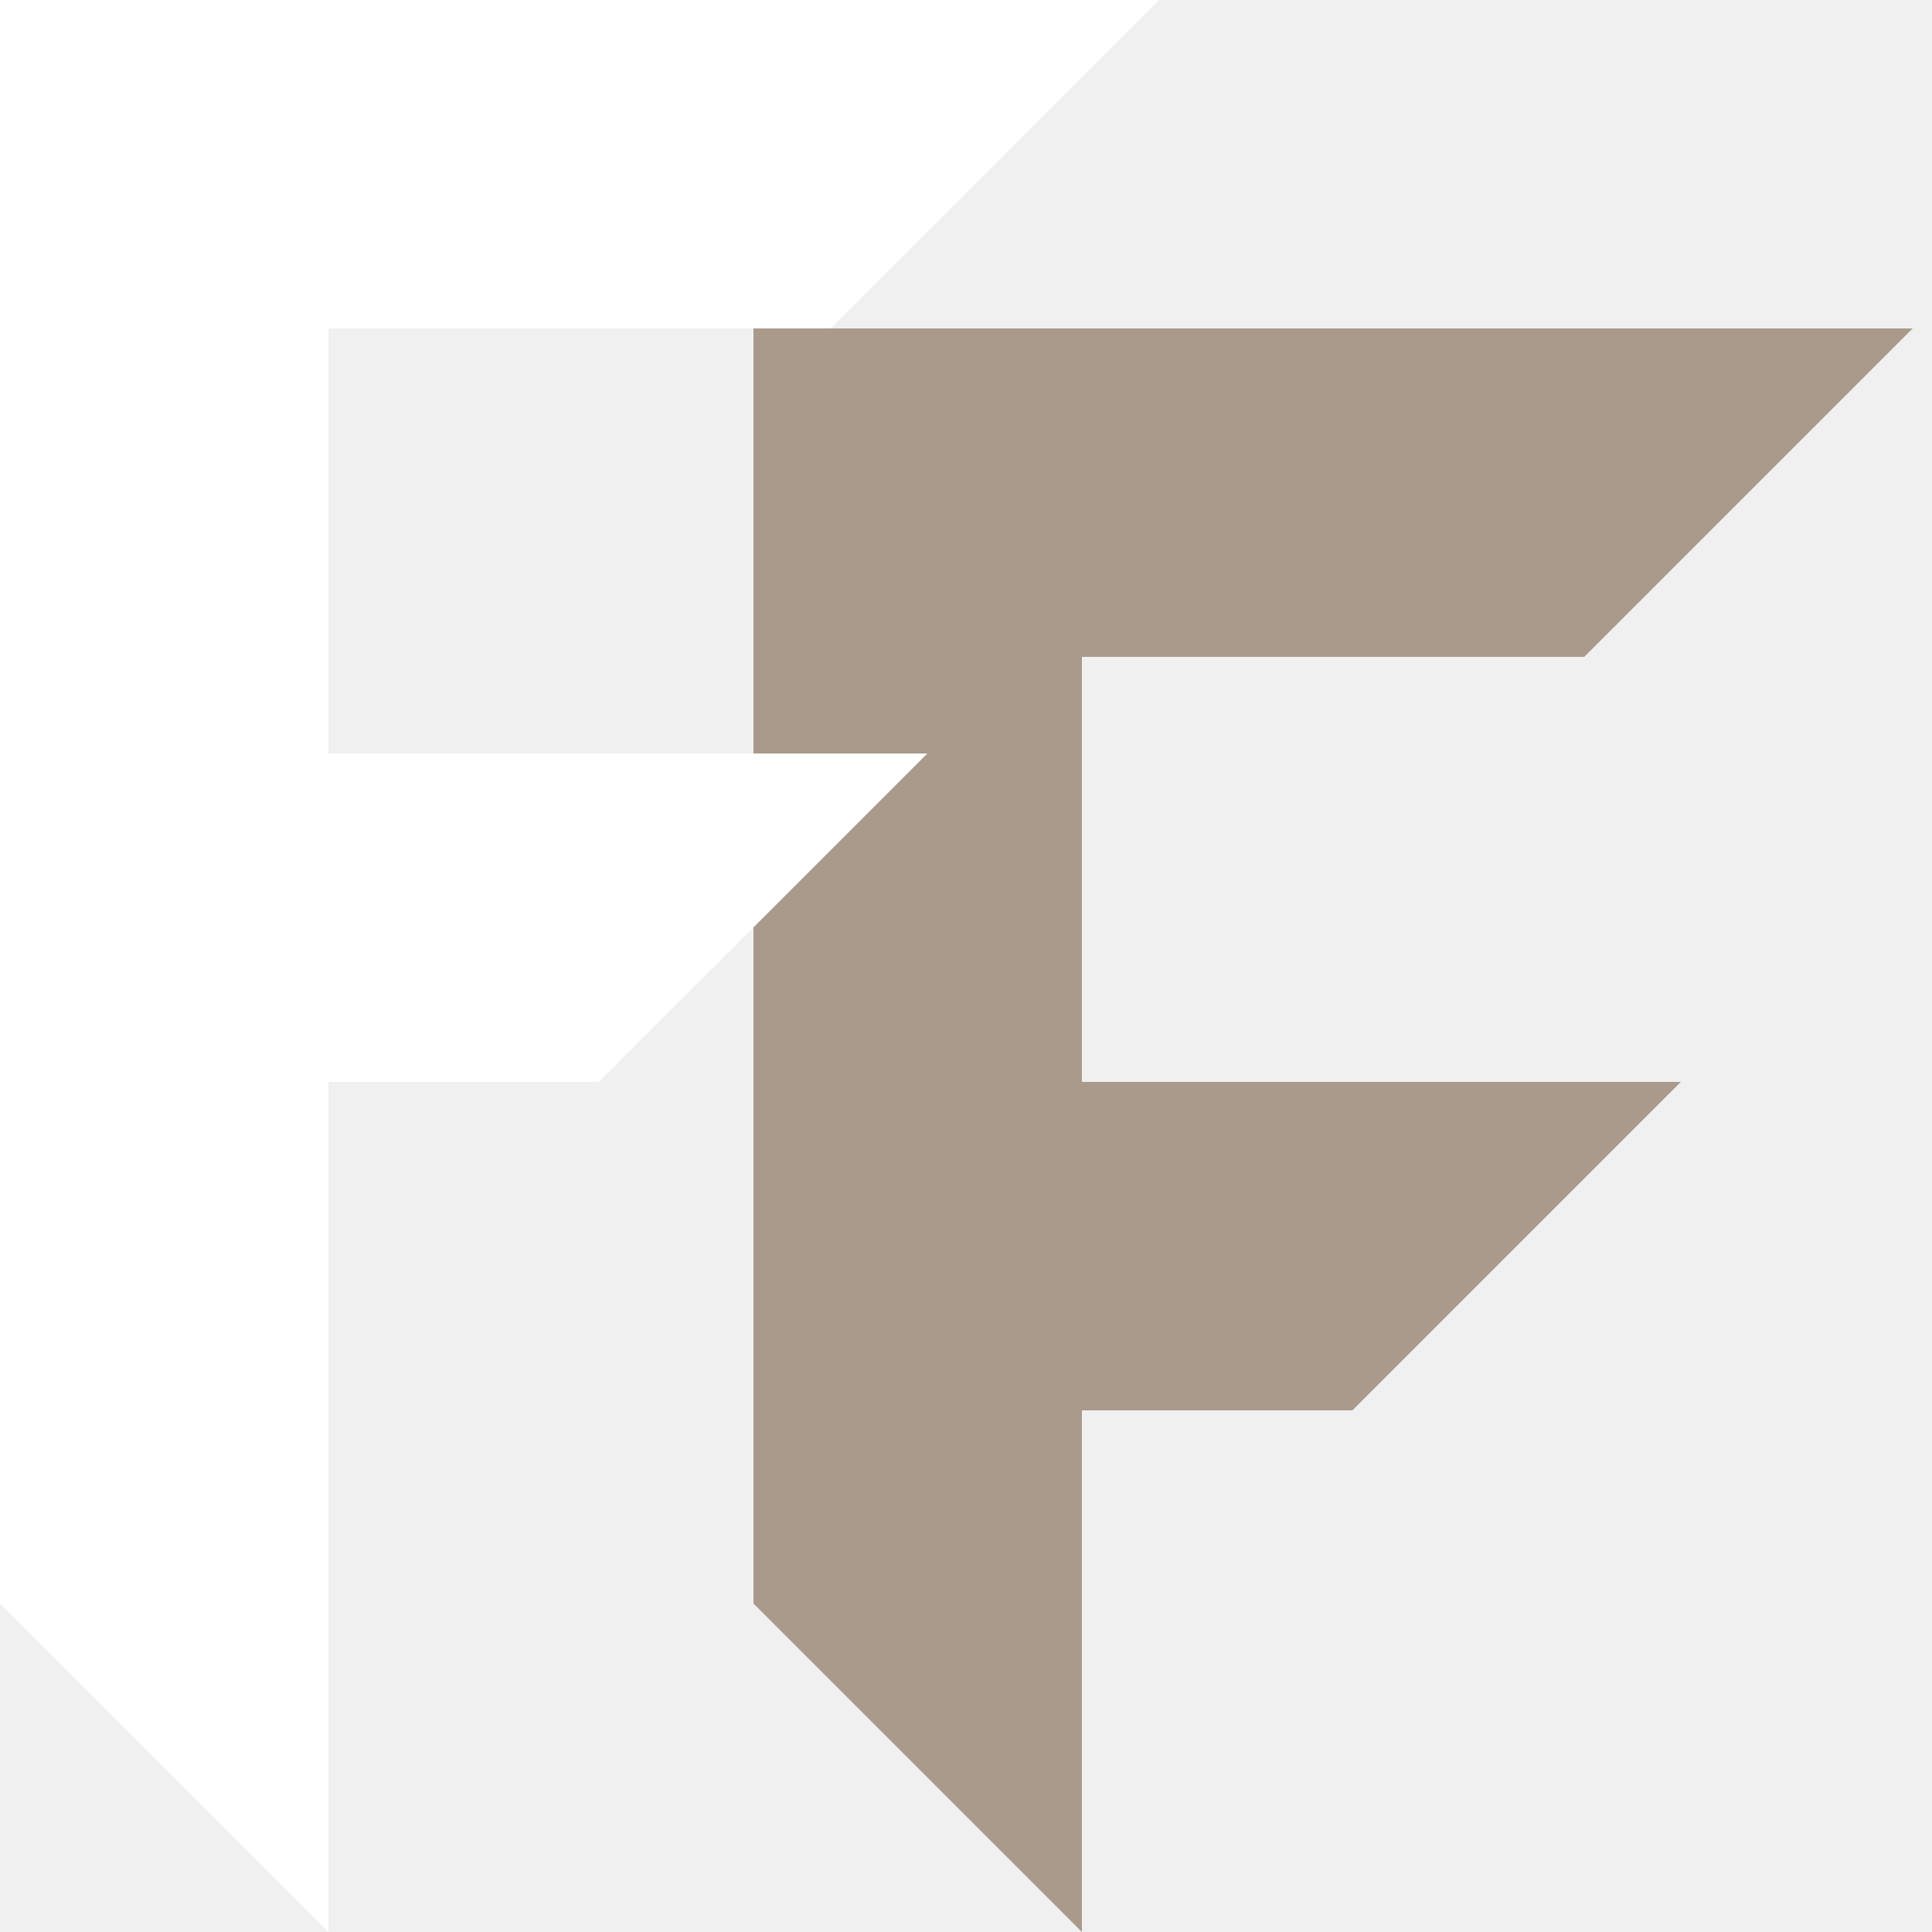
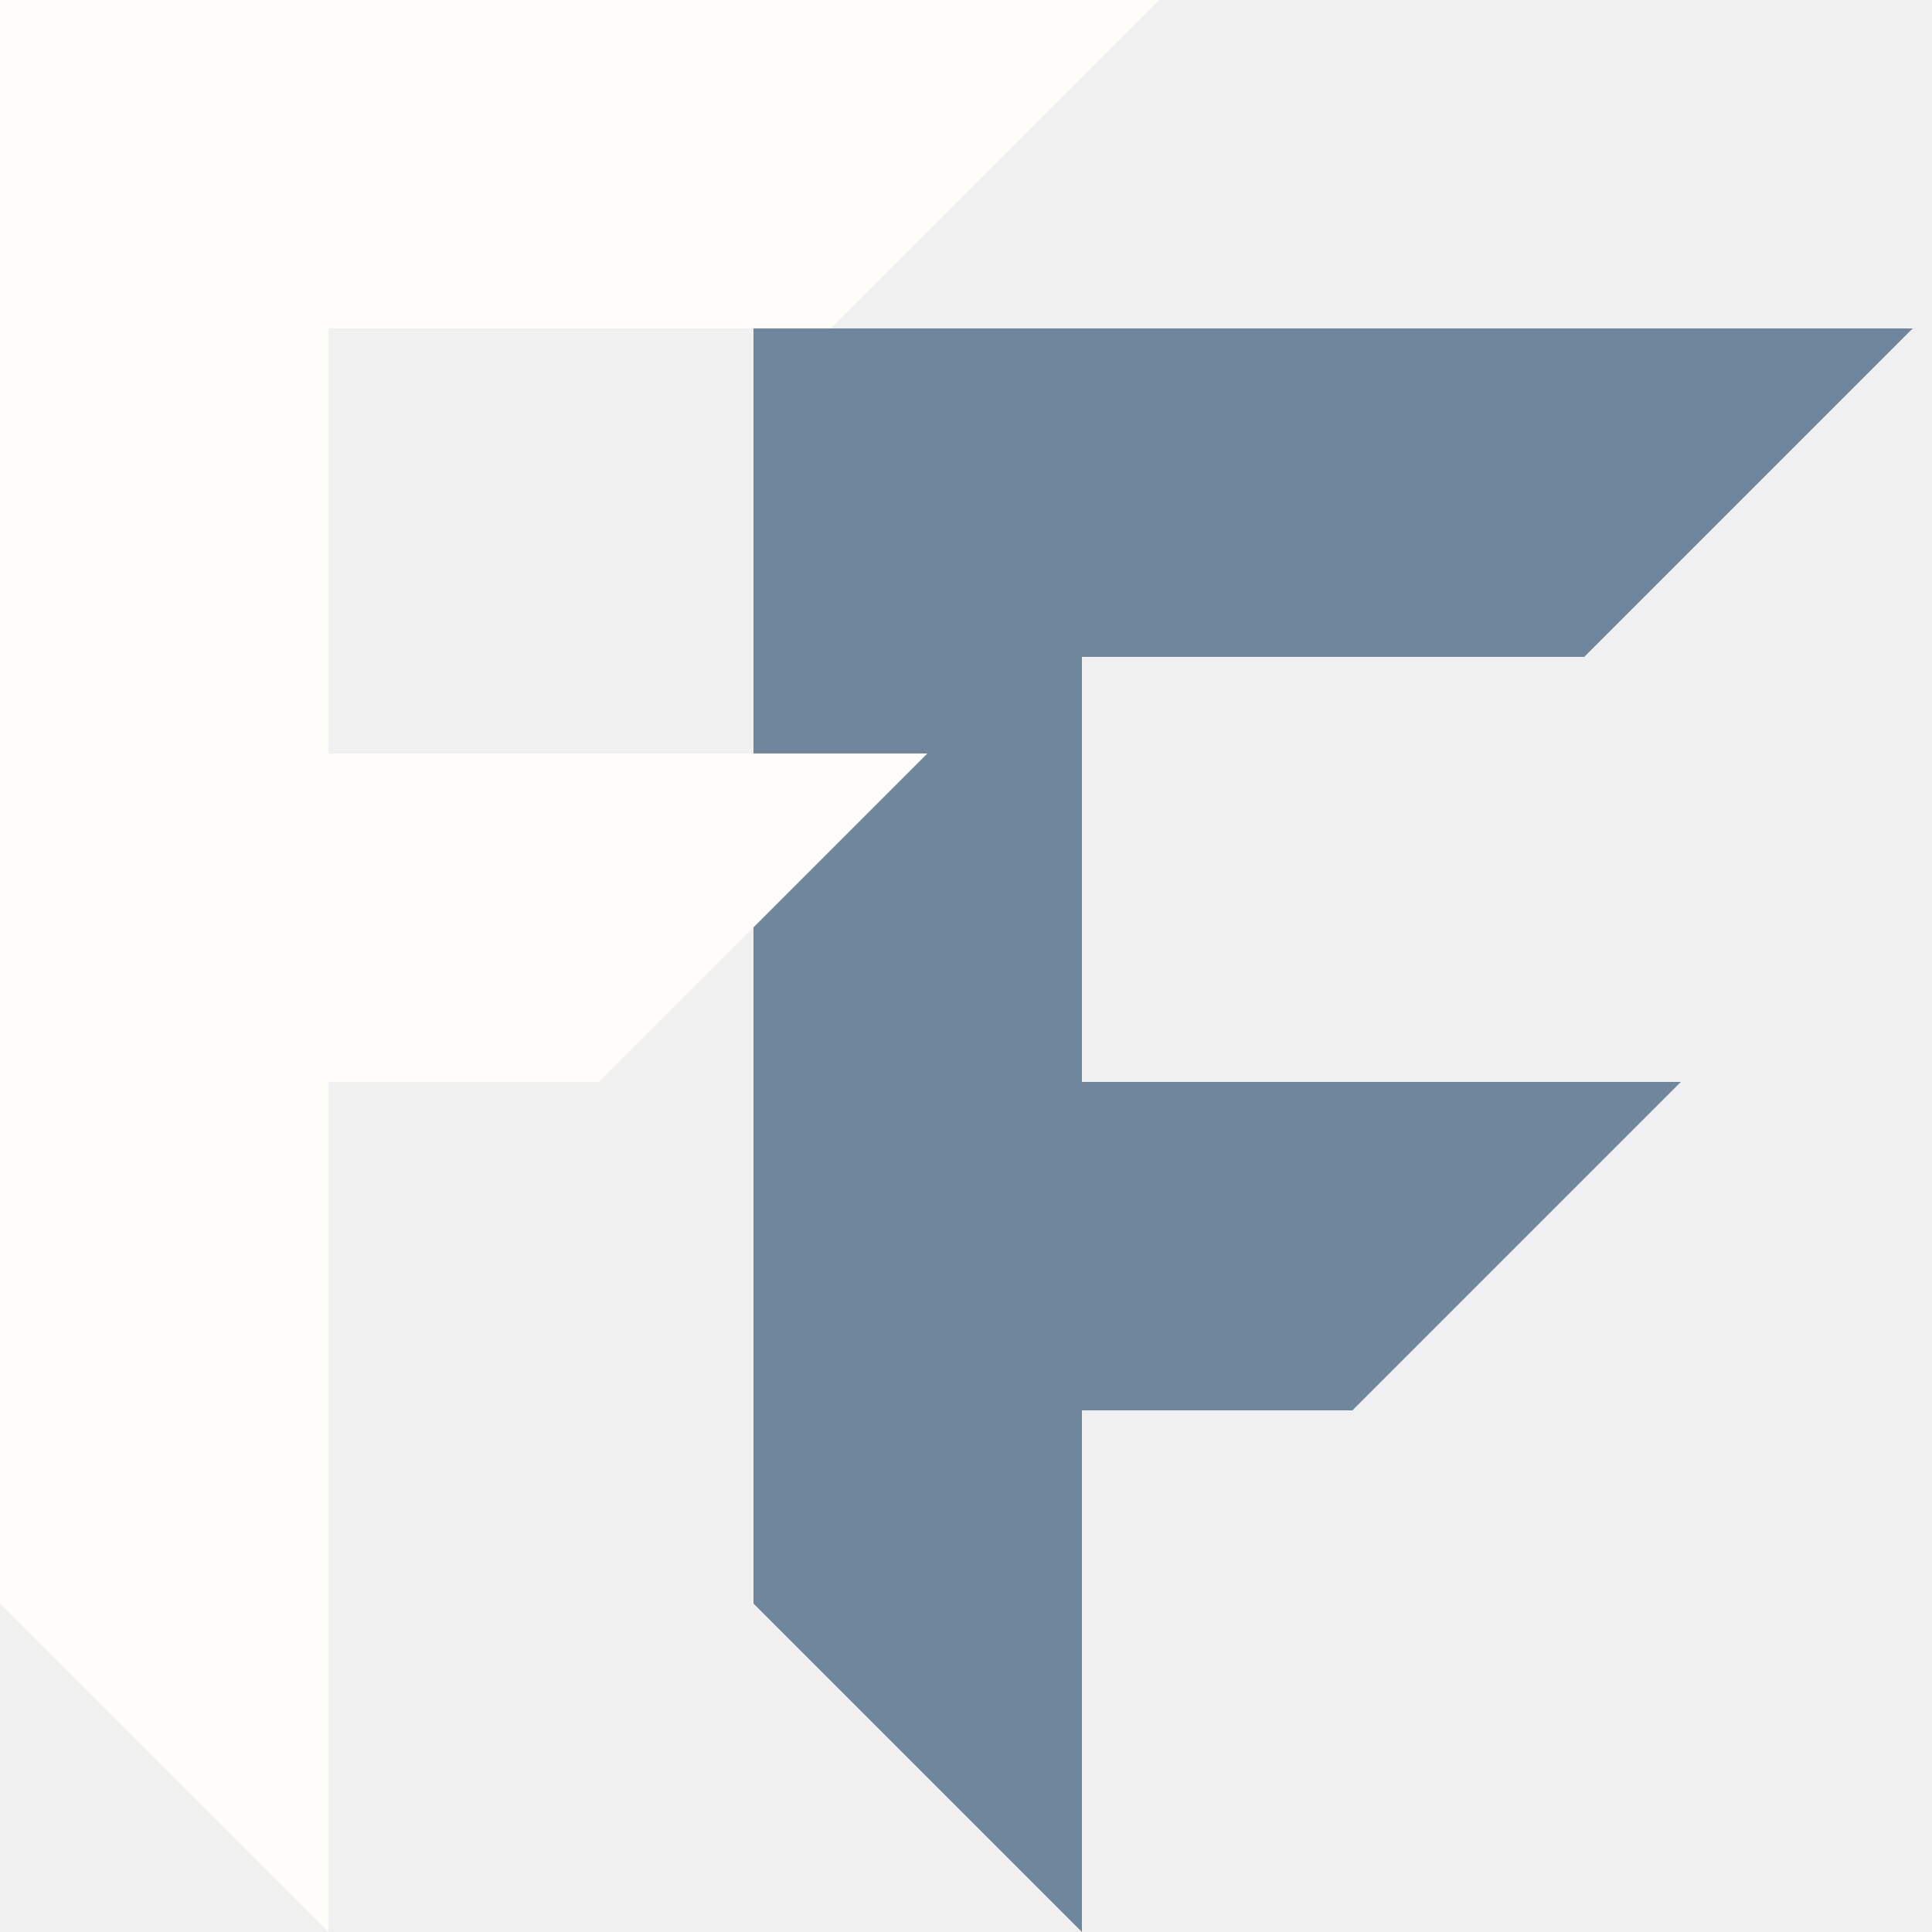
<svg xmlns="http://www.w3.org/2000/svg" viewBox="0 0 200 200" role="img" aria-label="Forward Framework monogram">
  <g>
-     <path fill="#A99A8C" d="M78 34 L198 34 L164 68 L112 68 L112 112 L174 112 L140 146 L112 146 L112 200 L78 166 Z" />
-     <path fill="#FFFFFF" d="M0 0 L120 0 L86 34 L34 34 L34 78 L96 78 L62 112 L34 112 L34 200 L0 166 Z" />
+     <path fill="#6f879c" d="M78 34 L198 34 L164 68 L112 68 L112 112 L174 112 L140 146 L112 146 L112 200 L78 166 Z" />
+     <path fill="#fffdf9" d="M0 0 L120 0 L86 34 L34 34 L34 78 L96 78 L62 112 L34 112 L34 200 L0 166 Z" />
  </g>
</svg>
